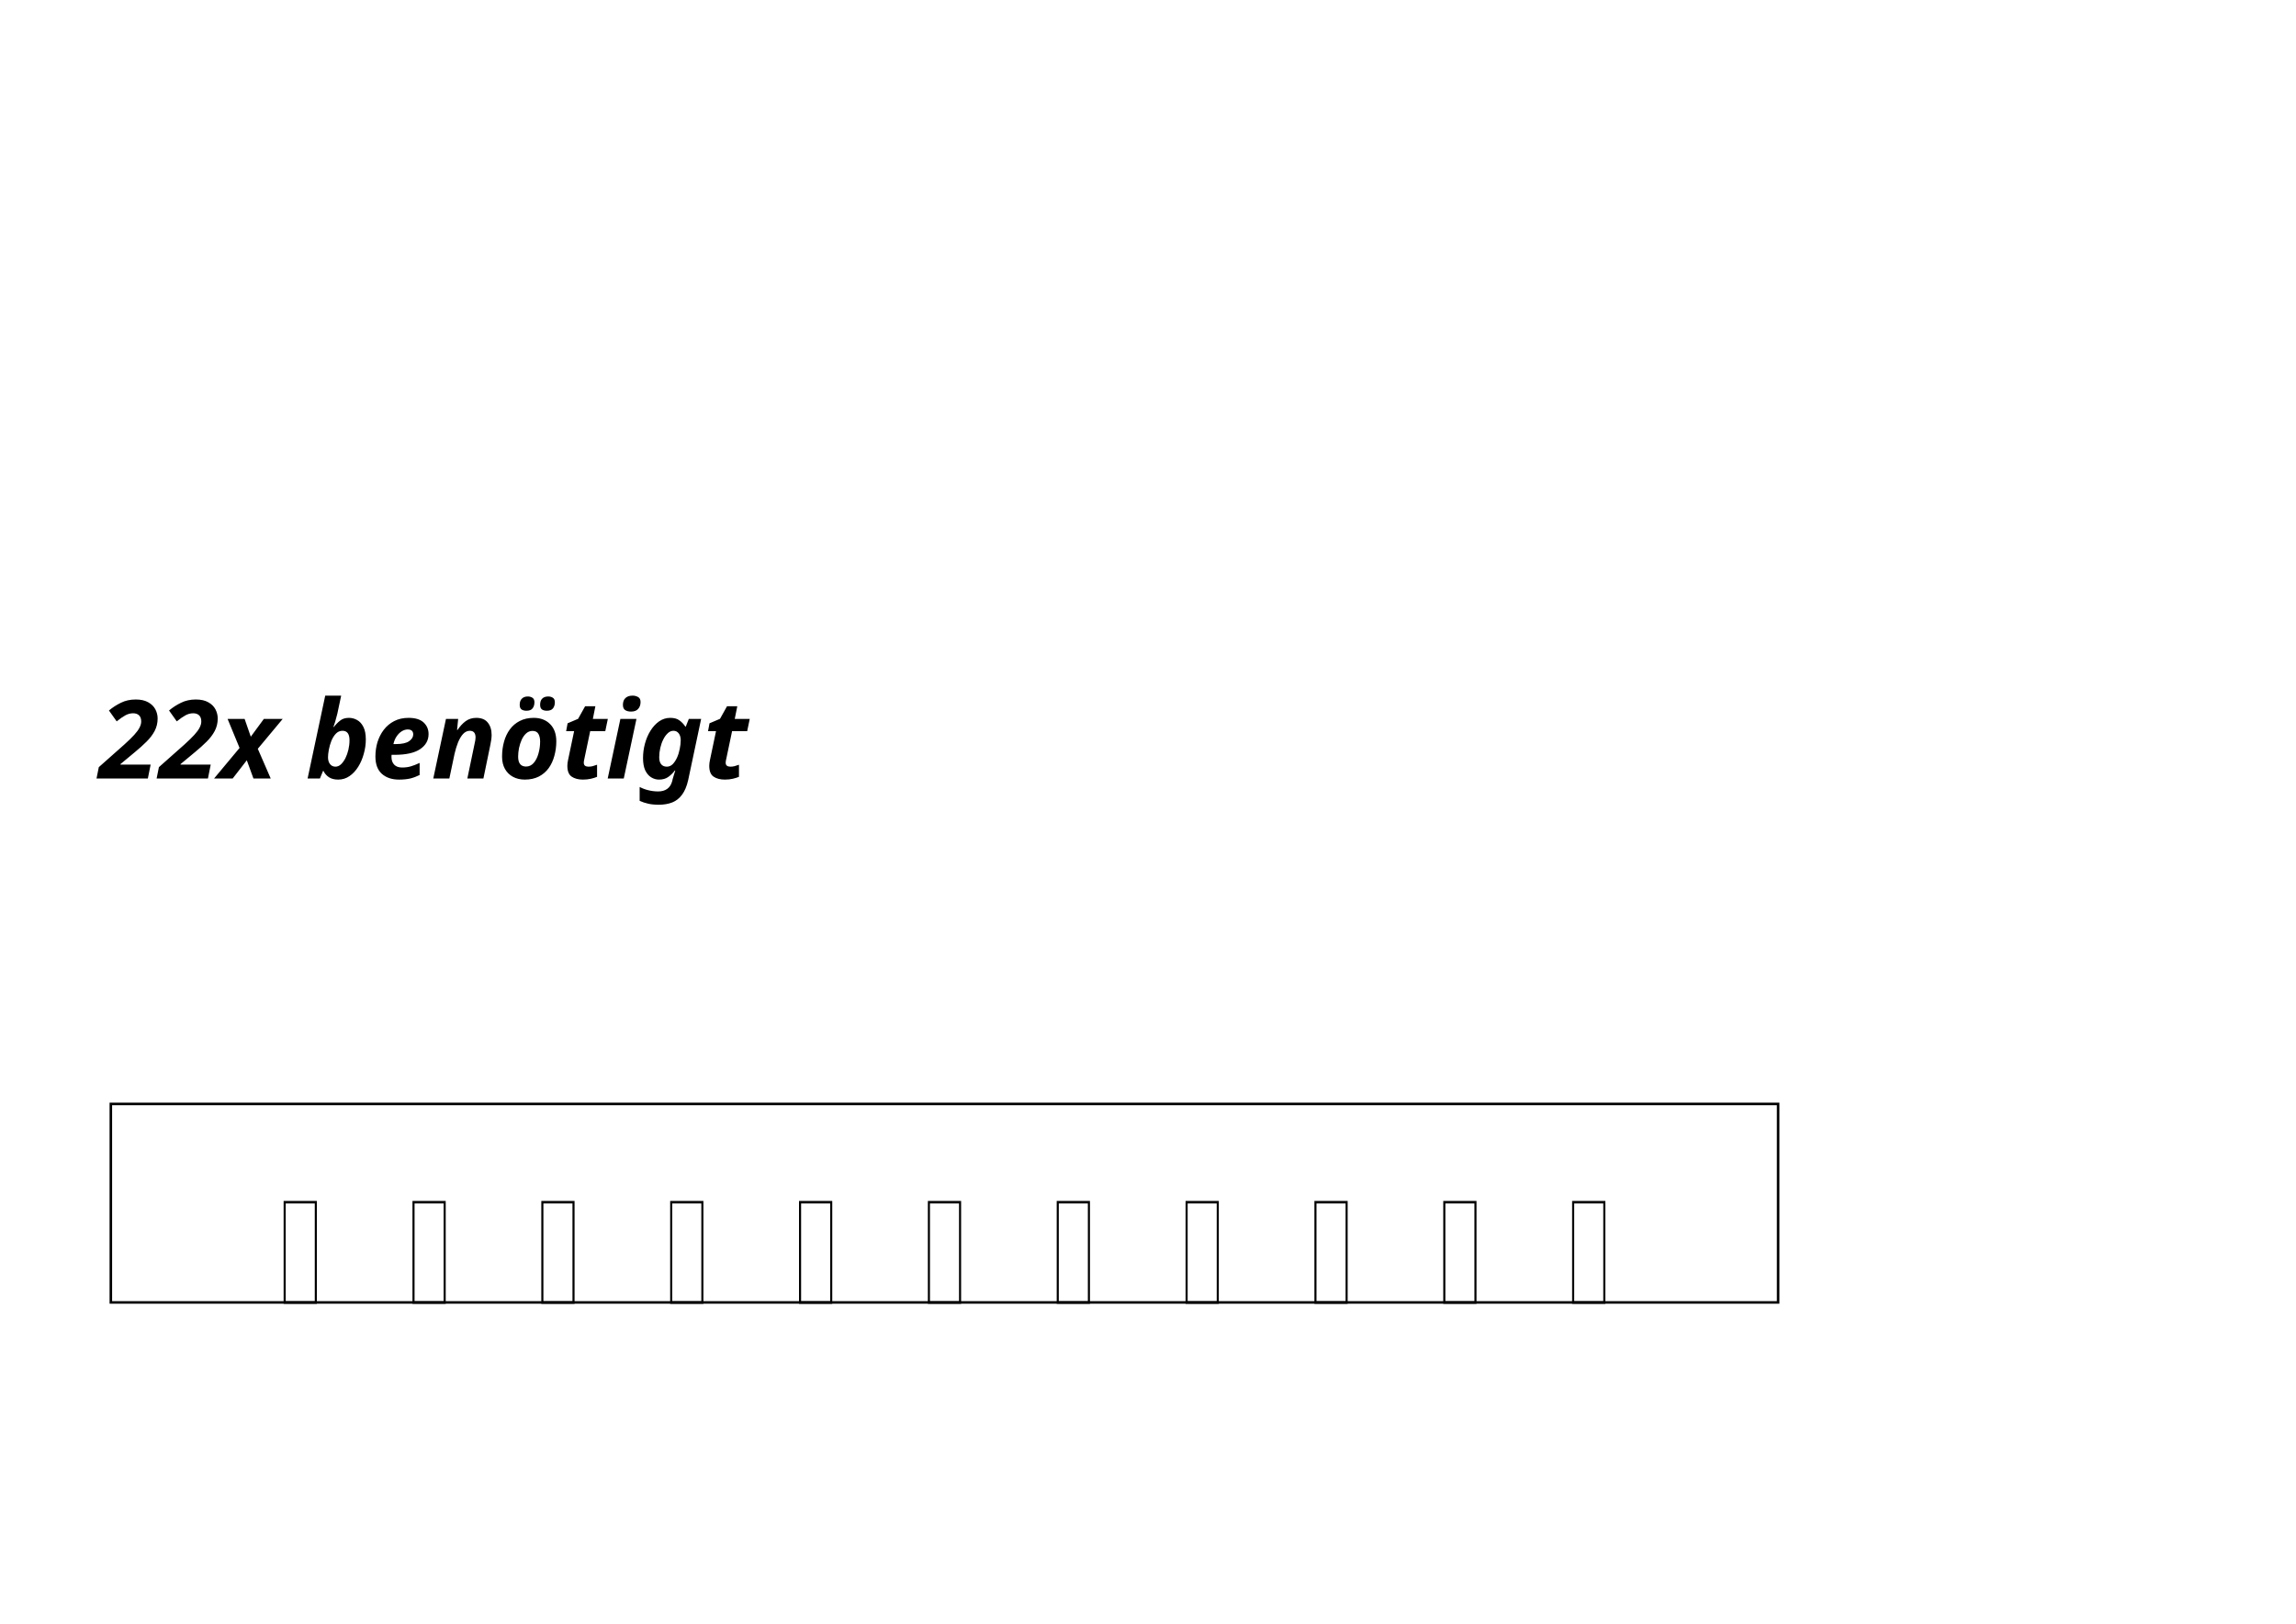
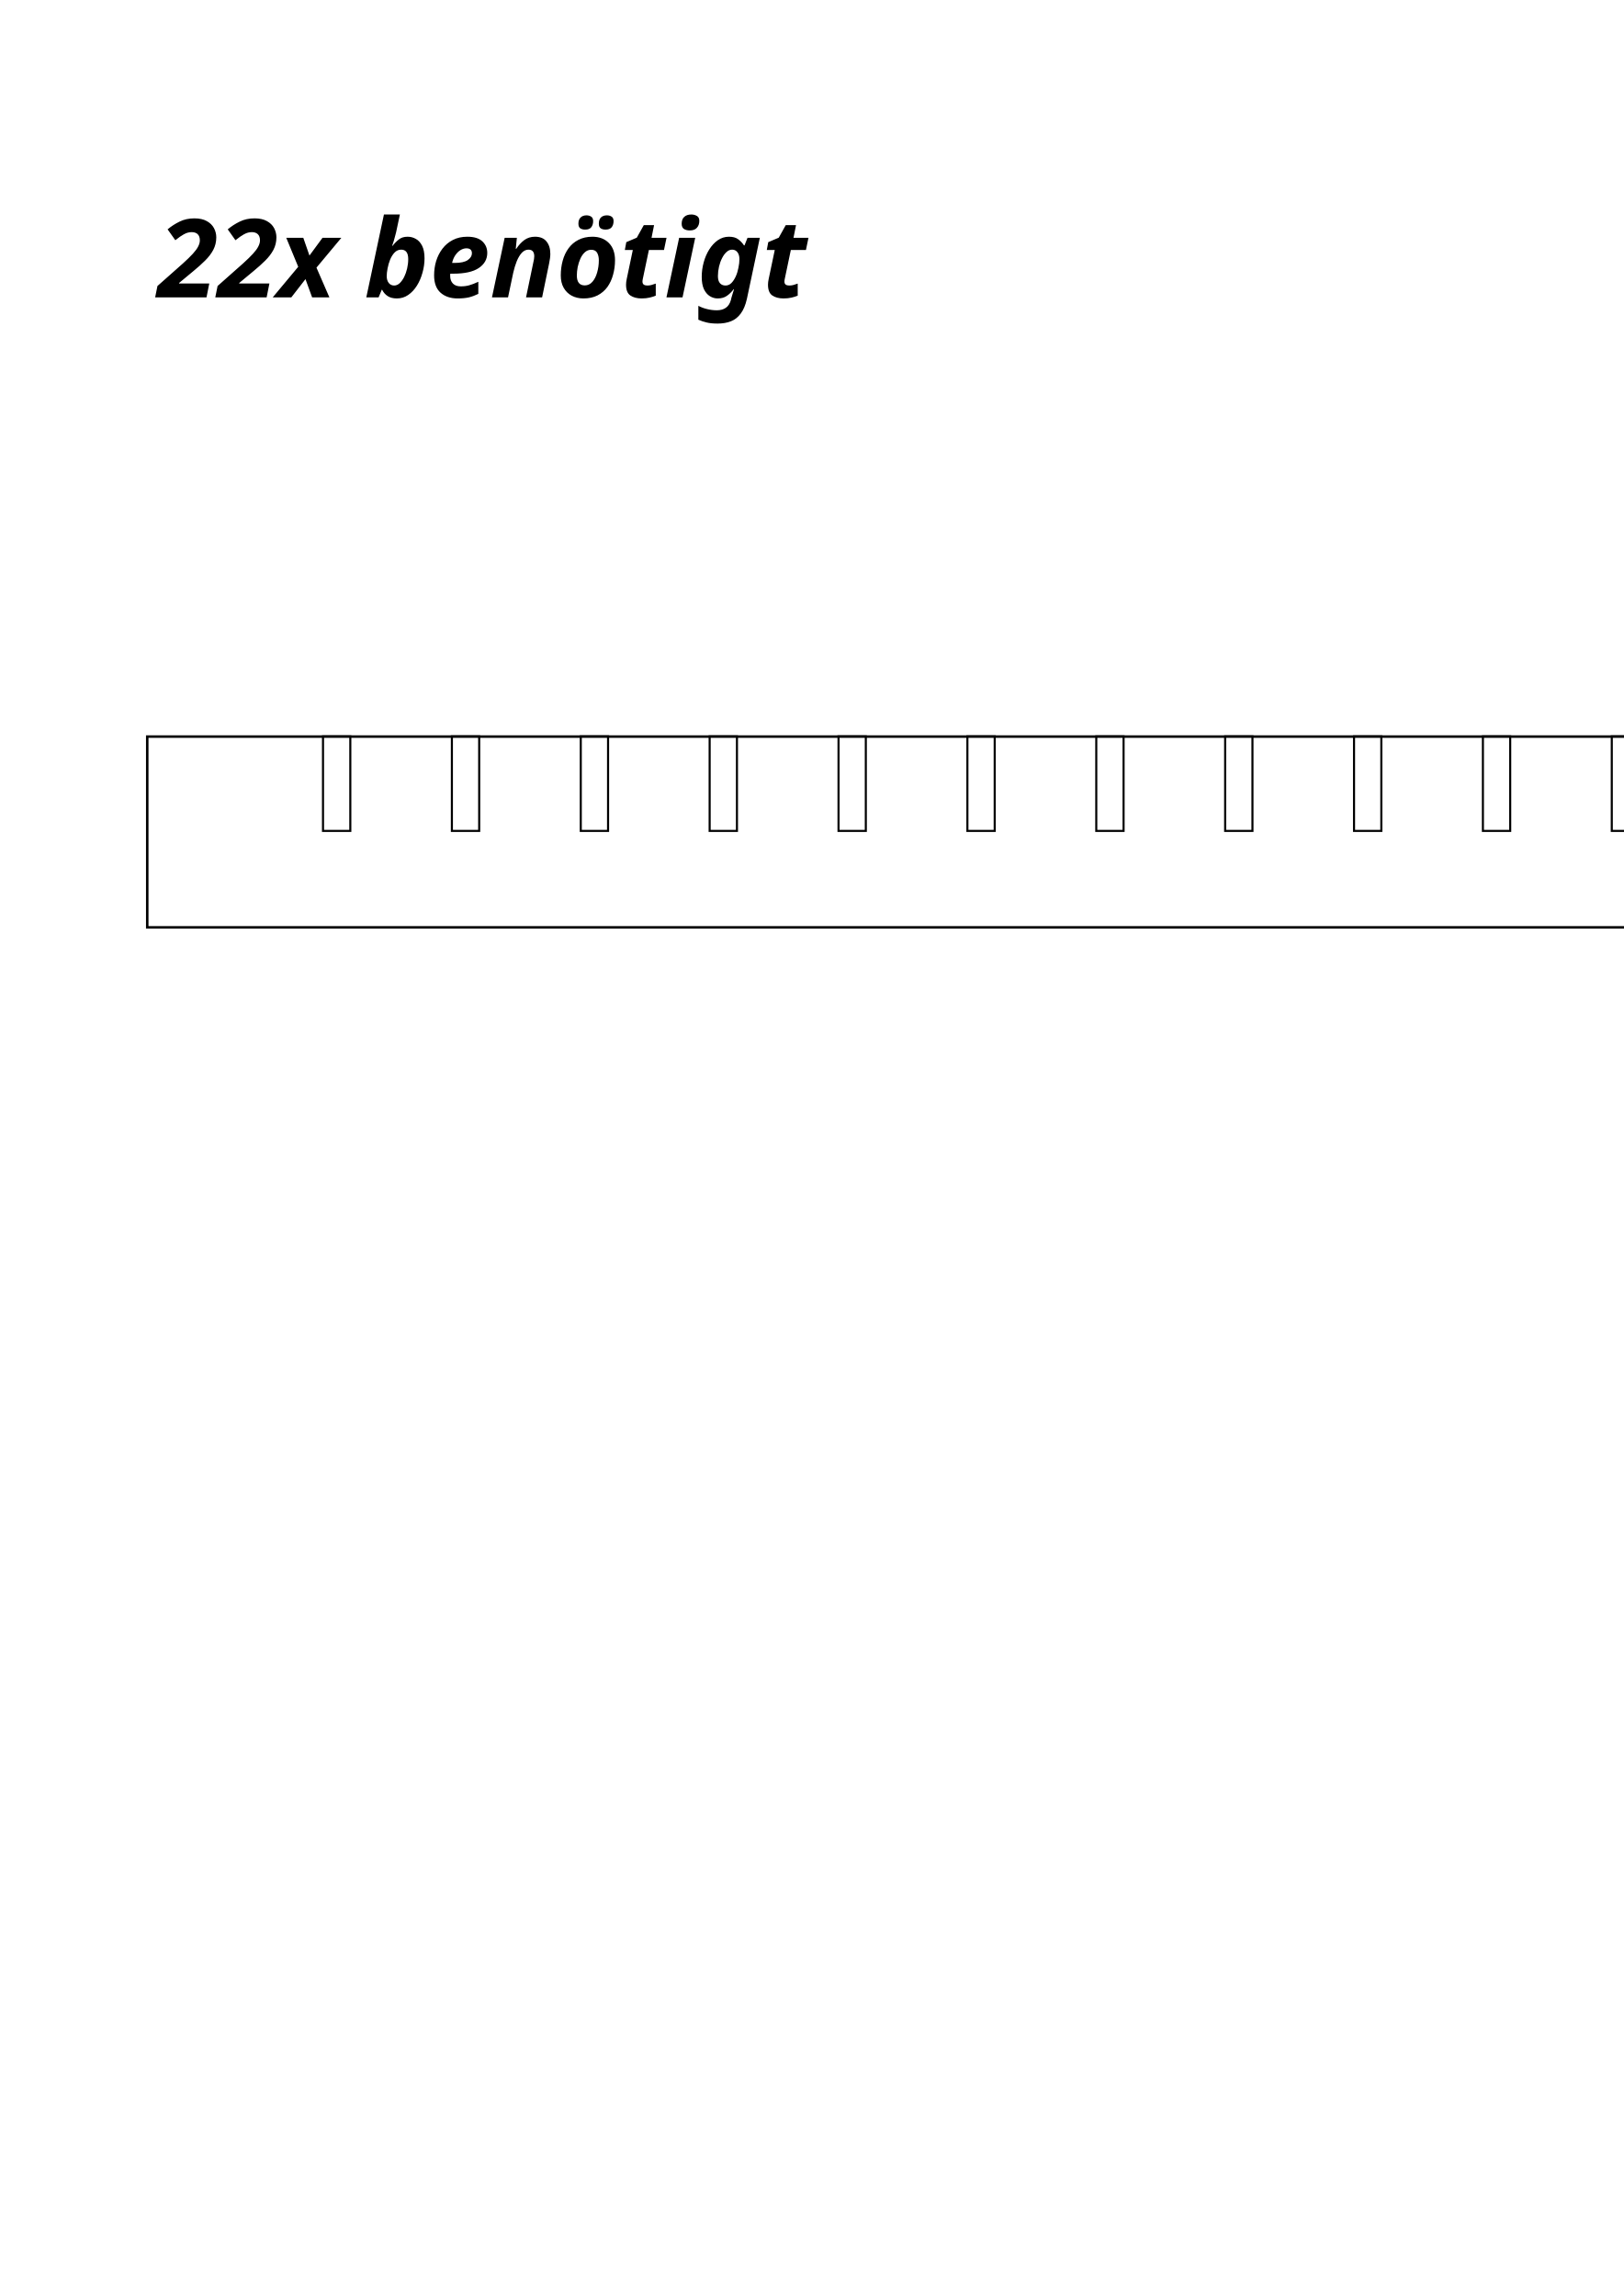
- <svg xmlns="http://www.w3.org/2000/svg" width="297mm" height="210mm" viewBox="0 0 297 210" version="1.1" id="svg868">
-   <defs id="defs862" />
-   <g id="layer1" transform="translate(0,-87)">
-     <path style="fill:none;fill-opacity:1;stroke:#000000;stroke-width:0.328;stroke-miterlimit:4;stroke-dasharray:none;stroke-dashoffset:0;stroke-opacity:1" d="M 14.338,229.776 H 230.01 v 25.672 H 14.338 Z" id="rect1417" />
-     <g id="g1662" transform="matrix(0.9998443,0,0,1.209401,-7.479819,-53.51069)">
-       <path id="rect1419" d="m 44.309,244.746 h 4.031 V 255.477 h -4.031 z" style="fill:none;fill-opacity:1;stroke:#000000;stroke-width:0.269;stroke-miterlimit:4;stroke-dasharray:none;stroke-dashoffset:0;stroke-opacity:1" />
-       <path id="rect1419-3" d="m 60.979,244.746 h 4.031 V 255.477 h -4.031 z" style="fill:none;fill-opacity:1;stroke:#000000;stroke-width:0.269;stroke-miterlimit:4;stroke-dasharray:none;stroke-dashoffset:0;stroke-opacity:1" />
-       <path id="rect1419-3-6" d="m 77.649,244.746 h 4.031 V 255.477 h -4.031 z" style="fill:none;fill-opacity:1;stroke:#000000;stroke-width:0.269;stroke-miterlimit:4;stroke-dasharray:none;stroke-dashoffset:0;stroke-opacity:1" />
-       <path id="rect1419-3-6-7" d="m 94.319,244.746 h 4.031 V 255.477 h -4.031 z" style="fill:none;fill-opacity:1;stroke:#000000;stroke-width:0.269;stroke-miterlimit:4;stroke-dasharray:none;stroke-dashoffset:0;stroke-opacity:1" />
-       <path id="rect1419-3-6-5" d="m 127.659,244.746 h 4.031 V 255.477 h -4.031 z" style="fill:none;fill-opacity:1;stroke:#000000;stroke-width:0.269;stroke-miterlimit:4;stroke-dasharray:none;stroke-dashoffset:0;stroke-opacity:1" />
-       <path id="rect1419-3-6-3" d="m 110.989,244.746 h 4.031 V 255.477 h -4.031 z" style="fill:none;fill-opacity:1;stroke:#000000;stroke-width:0.269;stroke-miterlimit:4;stroke-dasharray:none;stroke-dashoffset:0;stroke-opacity:1" />
-       <path id="rect1419-3-6-5-5" d="m 144.329,244.746 h 4.031 V 255.477 h -4.031 z" style="fill:none;fill-opacity:1;stroke:#000000;stroke-width:0.269;stroke-miterlimit:4;stroke-dasharray:none;stroke-dashoffset:0;stroke-opacity:1" />
-       <path id="rect1419-3-6-5-6" d="m 160.999,244.746 h 4.031 V 255.477 h -4.031 z" style="fill:none;fill-opacity:1;stroke:#000000;stroke-width:0.269;stroke-miterlimit:4;stroke-dasharray:none;stroke-dashoffset:0;stroke-opacity:1" />
-       <path id="rect1419-3-6-5-2" d="m 177.669,244.746 h 4.031 V 255.477 h -4.031 z" style="fill:none;fill-opacity:1;stroke:#000000;stroke-width:0.269;stroke-miterlimit:4;stroke-dasharray:none;stroke-dashoffset:0;stroke-opacity:1" />
-       <path id="rect1419-3-6-5-2-9" d="m 194.339,244.746 h 4.031 V 255.477 h -4.031 z" style="fill:none;fill-opacity:1;stroke:#000000;stroke-width:0.269;stroke-miterlimit:4;stroke-dasharray:none;stroke-dashoffset:0;stroke-opacity:1" />
-       <path id="rect1419-3-6-5-2-1" d="m 211.009,244.746 h 4.031 V 255.477 h -4.031 z" style="fill:none;fill-opacity:1;stroke:#000000;stroke-width:0.269;stroke-miterlimit:4;stroke-dasharray:none;stroke-dashoffset:0;stroke-opacity:1" />
+ <svg xmlns="http://www.w3.org/2000/svg" width="210mm" height="297mm" viewBox="0 0 210 297" version="1.1" id="svg8">
+   <defs id="defs2" />
+   <g id="layer1">
+     <g transform="rotate(-90,45.62871,-30.60286)" id="g1425-4-9-3">
+       <path id="rect1417-8-4-7" d="M -104.932,158.491 V -57.188 h 24.678 V 158.491 Z" style="fill:none;fill-opacity:1;stroke:#000000;stroke-width:0.322;stroke-miterlimit:4;stroke-dasharray:none;stroke-dashoffset:0;stroke-opacity:1" />
+       <g transform="translate(-164.1286,-71.71323)" id="g319-6-9-3-1">
+         <path style="fill:none;fill-opacity:1;stroke:#000000;stroke-width:0.269;stroke-miterlimit:4;stroke-dasharray:none;stroke-dashoffset:0;stroke-opacity:1" d="m 71.67,207.471 v -3.531 h 12.231 v 3.531 z" id="rect1419-7-6-1-8-2-4" />
+         <path style="fill:none;fill-opacity:1;stroke:#000000;stroke-width:0.269;stroke-miterlimit:4;stroke-dasharray:none;stroke-dashoffset:0;stroke-opacity:1" d="m 71.67,190.803 v -3.531 h 12.231 v 3.531 z" id="rect1419-3-5-7-1-1-6-7" />
+         <path style="fill:none;fill-opacity:1;stroke:#000000;stroke-width:0.269;stroke-miterlimit:4;stroke-dasharray:none;stroke-dashoffset:0;stroke-opacity:1" d="m 71.67,174.135 v -3.531 h 12.231 v 3.531 z" id="rect1419-3-6-35-3-4-8-7-8" />
+         <path style="fill:none;fill-opacity:1;stroke:#000000;stroke-width:0.269;stroke-miterlimit:4;stroke-dasharray:none;stroke-dashoffset:0;stroke-opacity:1" d="m 71.67,157.467 v -3.531 h 12.231 v 3.531 z" id="rect1419-3-6-7-6-6-41-1-7-3" />
+         <path style="fill:none;fill-opacity:1;stroke:#000000;stroke-width:0.269;stroke-miterlimit:4;stroke-dasharray:none;stroke-dashoffset:0;stroke-opacity:1" d="m 71.67,124.13 v -3.531 h 12.231 v 3.531 z" id="rect1419-3-6-5-29-5-6-1-4-9" />
+         <path style="fill:none;fill-opacity:1;stroke:#000000;stroke-width:0.269;stroke-miterlimit:4;stroke-dasharray:none;stroke-dashoffset:0;stroke-opacity:1" d="m 71.67,140.798 v -3.531 h 12.231 v 3.531 z" id="rect1419-3-6-3-1-63-01-5-6-8" />
+         <path style="fill:none;fill-opacity:1;stroke:#000000;stroke-width:0.269;stroke-miterlimit:4;stroke-dasharray:none;stroke-dashoffset:0;stroke-opacity:1" d="m 71.67,107.462 v -3.531 h 12.231 v 3.531 z" id="rect1419-3-6-5-5-2-9-2-2-6-1" />
+         <path style="fill:none;fill-opacity:1;stroke:#000000;stroke-width:0.269;stroke-miterlimit:4;stroke-dasharray:none;stroke-dashoffset:0;stroke-opacity:1" d="m 71.67,90.794 v -3.531 h 12.231 v 3.531 z" id="rect1419-3-6-5-6-7-4-25-1-0-8" />
+         <path style="fill:none;fill-opacity:1;stroke:#000000;stroke-width:0.269;stroke-miterlimit:4;stroke-dasharray:none;stroke-dashoffset:0;stroke-opacity:1" d="m 71.67,74.125 v -3.531 h 12.231 v 3.531 z" id="rect1419-3-6-5-2-0-8-5-6-9-9" />
+         <path style="fill:none;fill-opacity:1;stroke:#000000;stroke-width:0.269;stroke-miterlimit:4;stroke-dasharray:none;stroke-dashoffset:0;stroke-opacity:1" d="m 71.67,57.457 v -3.531 h 12.231 v 3.531 z" id="rect1419-3-6-5-2-9-9-12-13-4-5-3" />
+         <path style="fill:none;fill-opacity:1;stroke:#000000;stroke-width:0.269;stroke-miterlimit:4;stroke-dasharray:none;stroke-dashoffset:0;stroke-opacity:1" d="m 71.67,40.789 v -3.531 h 12.231 v 3.531 z" id="rect1419-3-6-5-2-1-3-93-3-5-7-8" />
+       </g>
    </g>
-     <text xml:space="preserve" style="font-style:italic;font-variant:normal;font-weight:bold;font-stretch:normal;font-size:14.111px;line-height:1.25;font-family:sans-serif;-inkscape-font-specification:'sans-serif Bold Italic';letter-spacing:0px;word-spacing:0px;fill:#000000;fill-opacity:1;stroke:none;stroke-width:0.265" x="12.829" y="187.687" id="text1715">
-       <tspan id="tspan1713" x="12.829" y="187.687" style="stroke-width:0.265">22x benötigt</tspan>
+     <text xml:space="preserve" style="font-style:italic;font-variant:normal;font-weight:bold;font-stretch:normal;font-size:14.111px;line-height:1.25;font-family:sans-serif;-inkscape-font-specification:'sans-serif Bold Italic';letter-spacing:0px;word-spacing:0px;fill:#000000;fill-opacity:1;stroke:none;stroke-width:0.265" x="20.411" y="38.464" id="text1067">
+       <tspan id="tspan1065" x="20.411" y="38.464" style="stroke-width:0.265">22x benötigt</tspan>
    </text>
  </g>
</svg>
